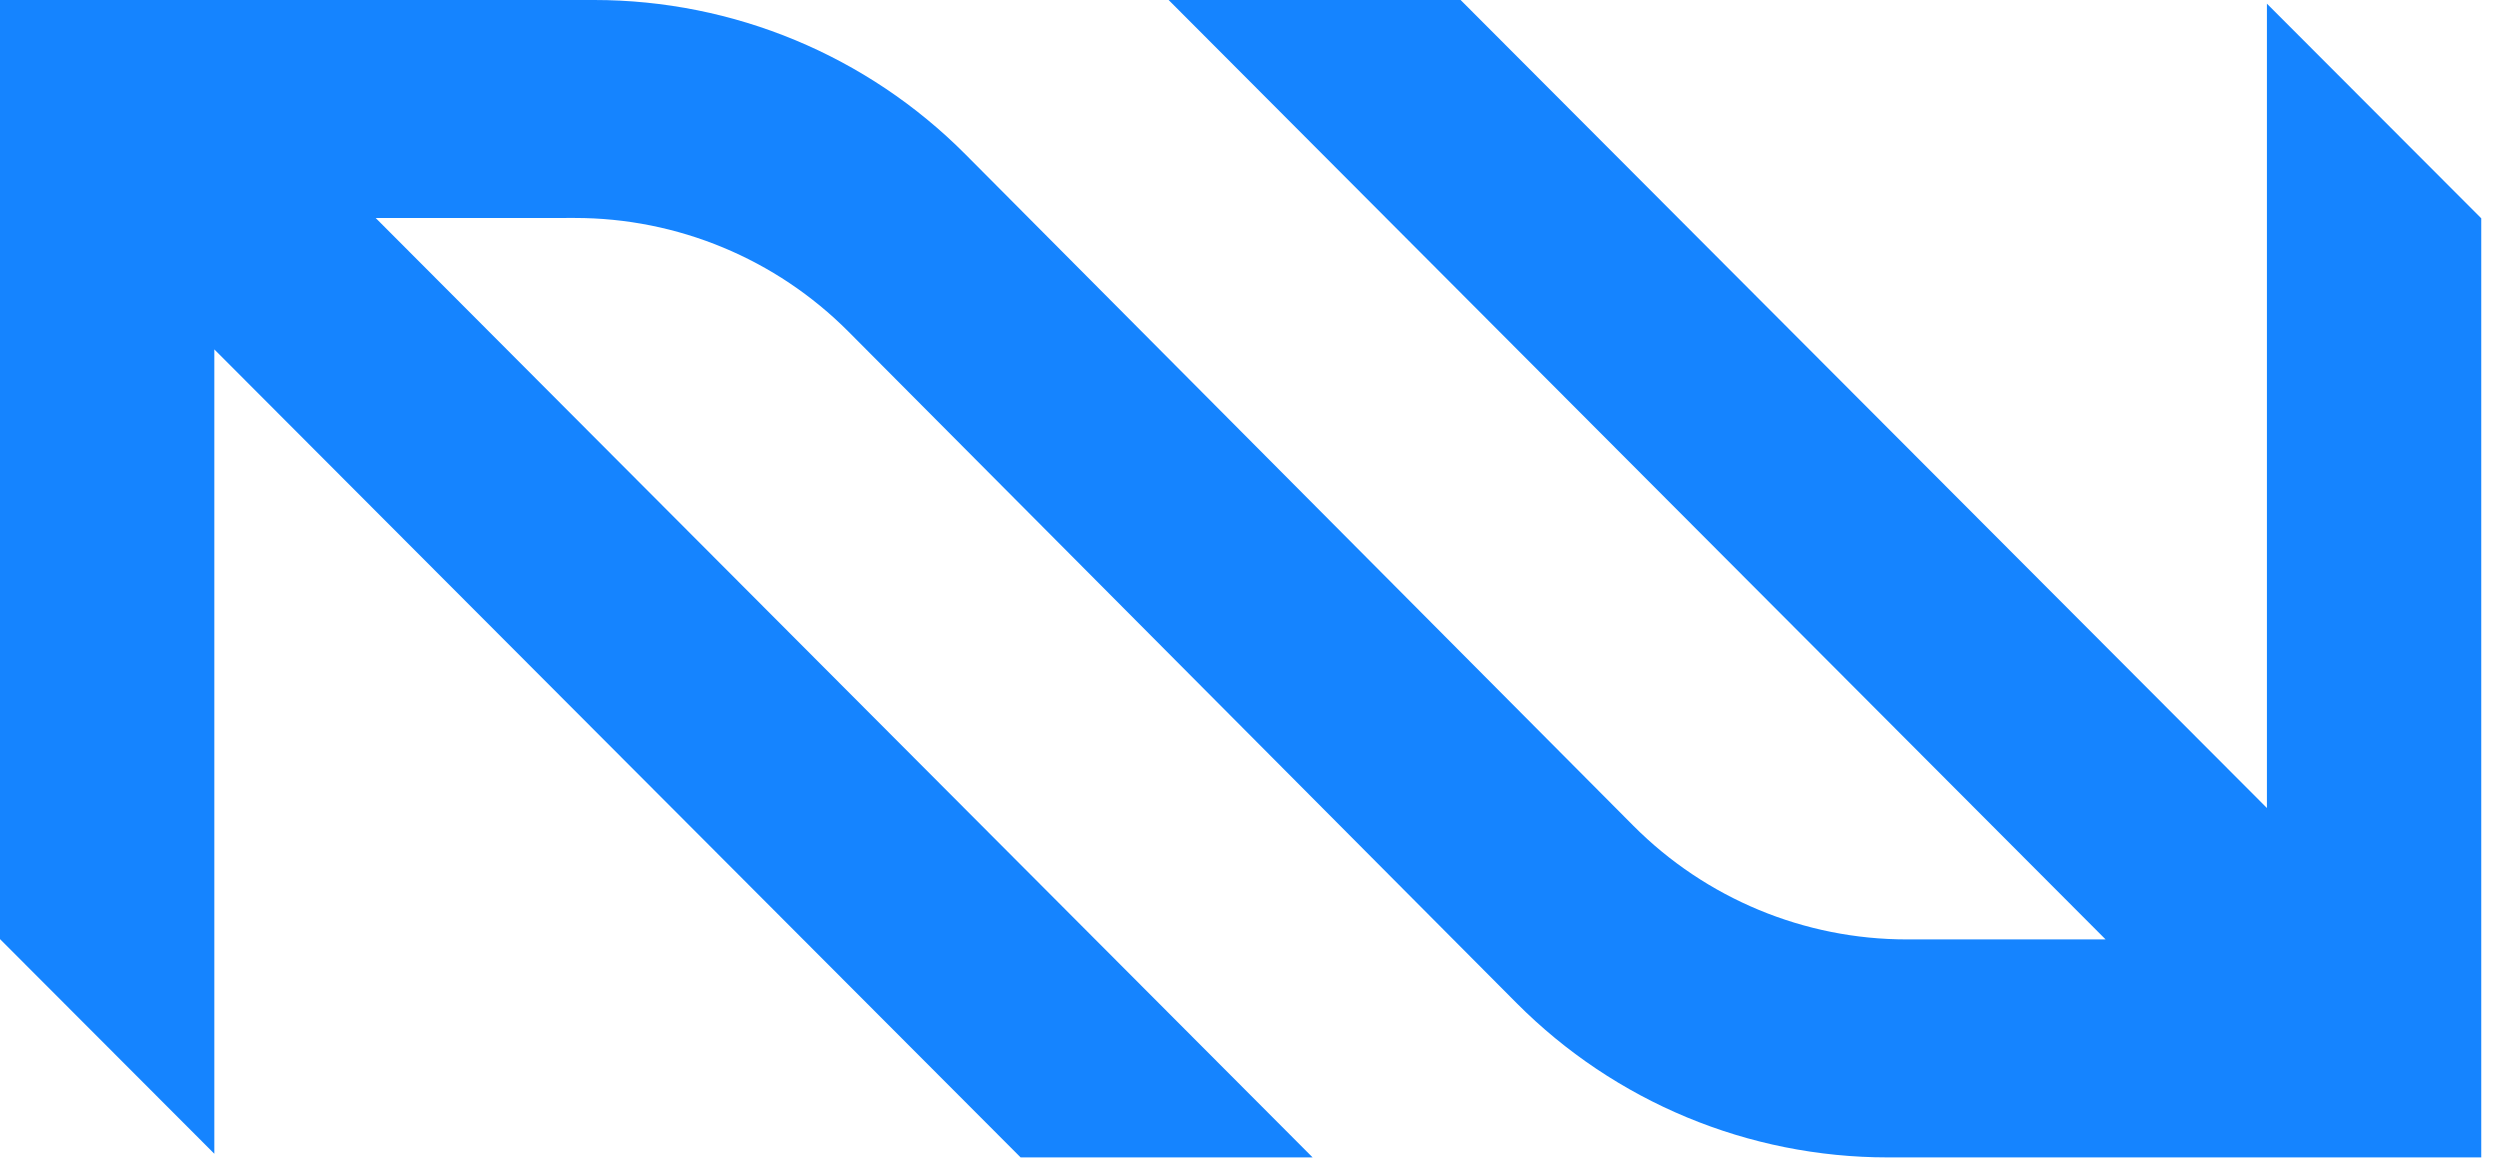
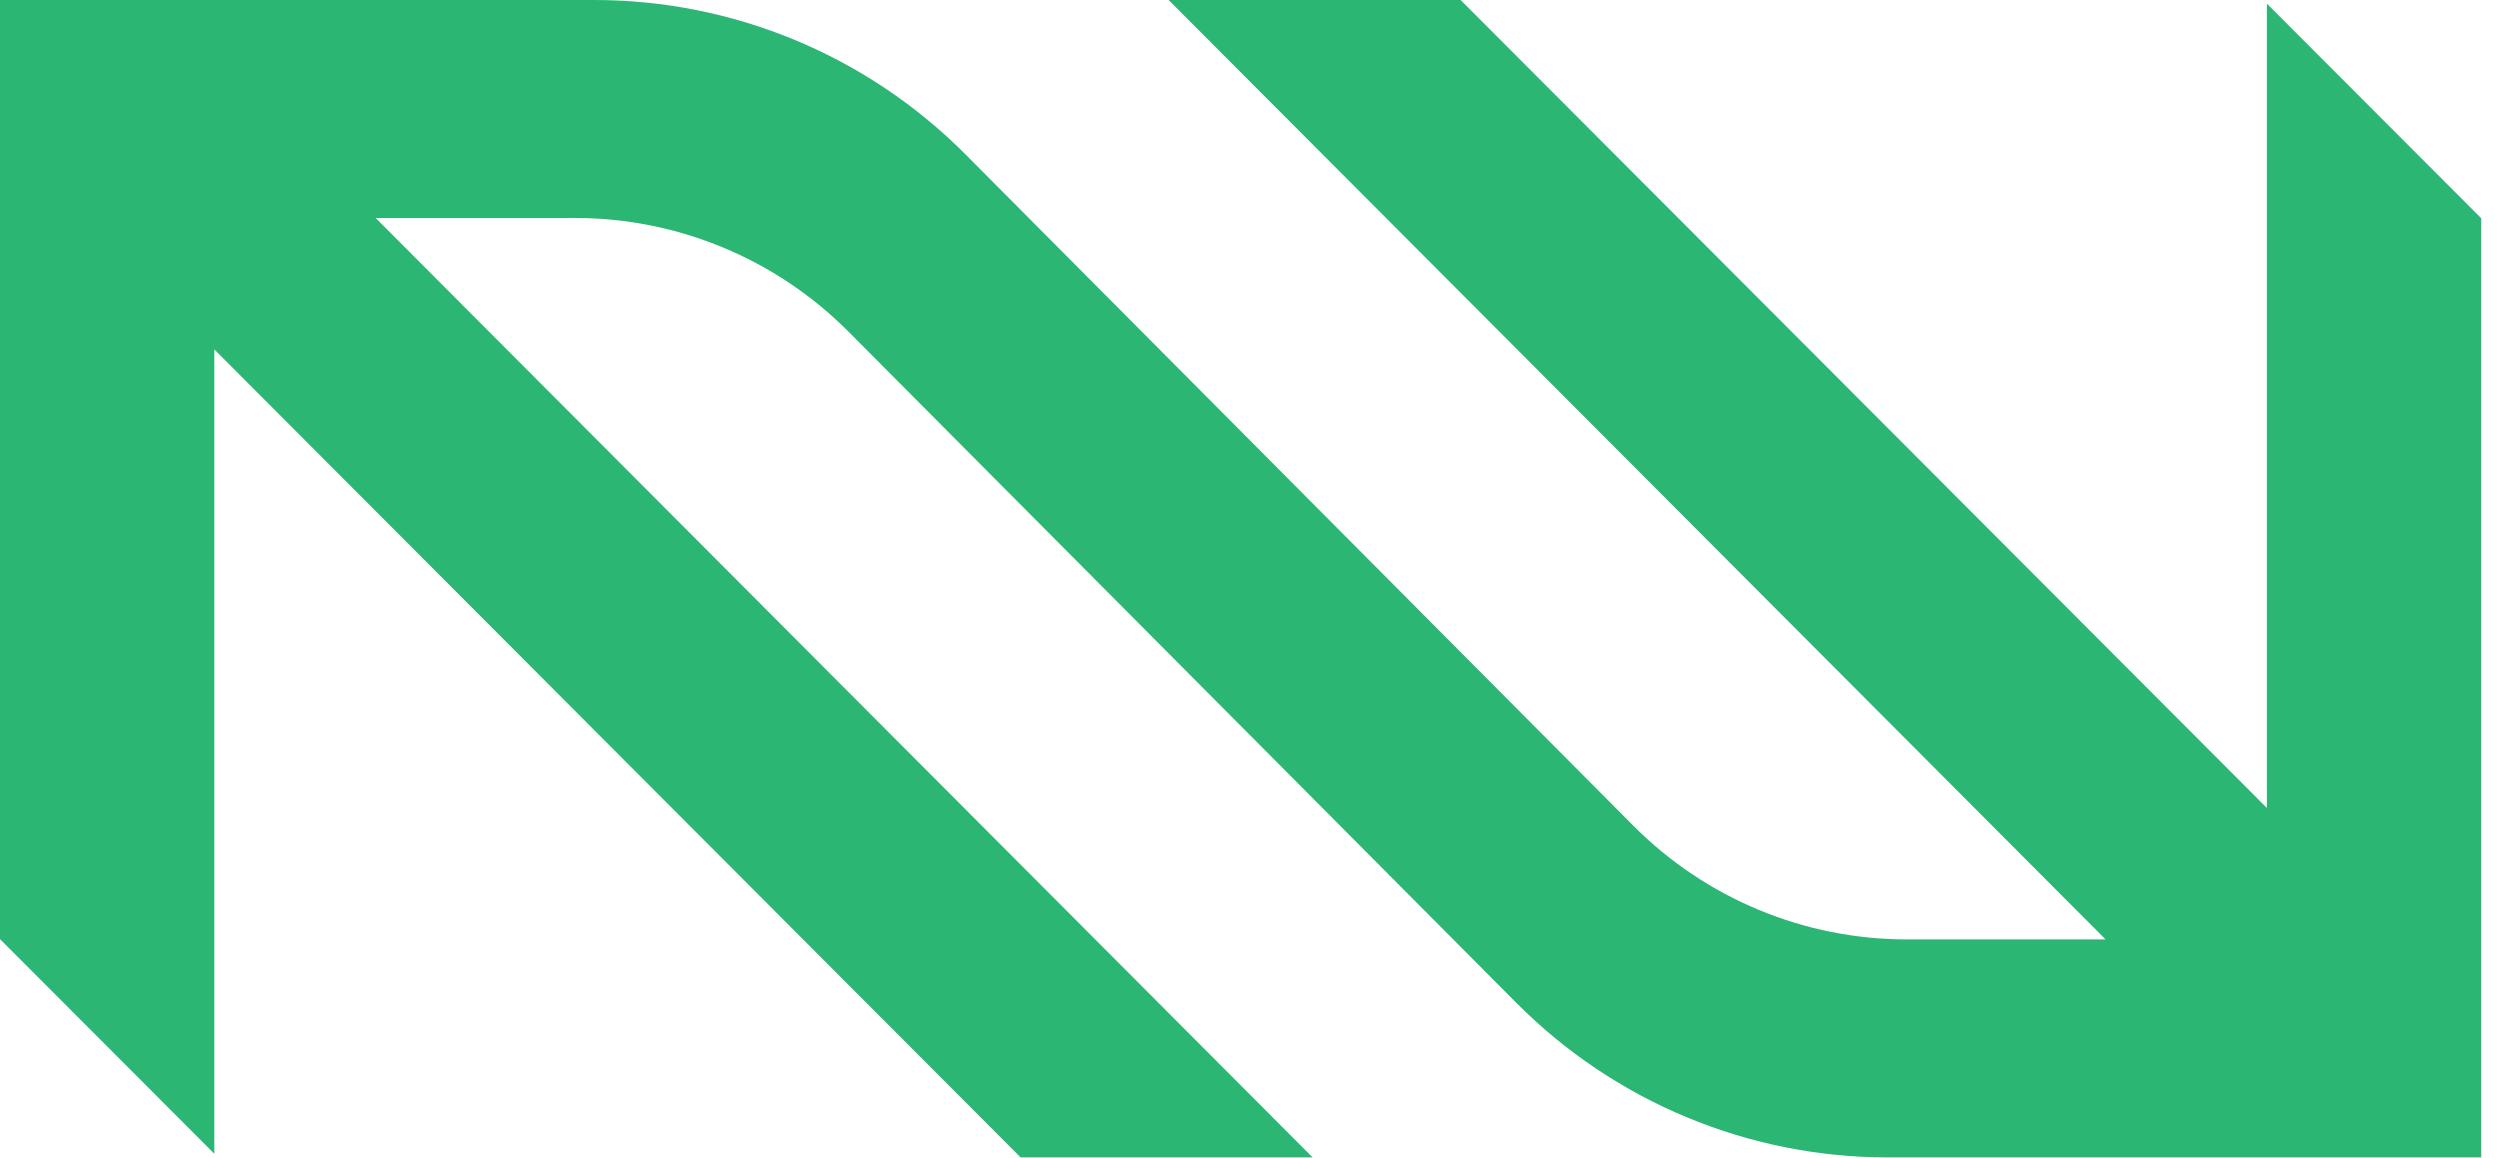
<svg xmlns="http://www.w3.org/2000/svg" width="108px" height="50px" viewBox="0 0 108 50" version="1.1">
  <g id="🚆RR-Master" stroke="none" stroke-width="1" fill="none" fill-rule="evenodd">
-     <path d="M50.485,0 L63.099,0 L97.931,34.906 L97.931,0.158 L107.19,9.431 L107.19,50 L81.552,50 C75.534,50 69.763,47.601 65.518,43.335 L36.654,14.327 C33.525,11.182 29.271,9.415 24.835,9.416 L16.23,9.418 L56.705,50 L44.091,50 L9.259,15.094 L9.259,49.842 L0,40.569 L0,0 L25.67,0 C31.689,0 37.46,2.399 41.705,6.666 L70.561,35.672 C73.691,38.817 77.945,40.585 82.381,40.583 L90.96,40.581 L50.485,0 Z" id="Clip-175" fill="#1584FF" />
+     <path d="M50.485,0 L63.099,0 L97.931,34.906 L97.931,0.158 L107.19,9.431 L107.19,50 L81.552,50 C75.534,50 69.763,47.601 65.518,43.335 L36.654,14.327 C33.525,11.182 29.271,9.415 24.835,9.416 L16.23,9.418 L56.705,50 L44.091,50 L9.259,15.094 L9.259,49.842 L0,40.569 L0,0 L25.67,0 C31.689,0 37.46,2.399 41.705,6.666 L70.561,35.672 C73.691,38.817 77.945,40.585 82.381,40.583 L90.96,40.581 L50.485,0 Z" id="Clip-175" fill="#2BB673" />
  </g>
</svg>
